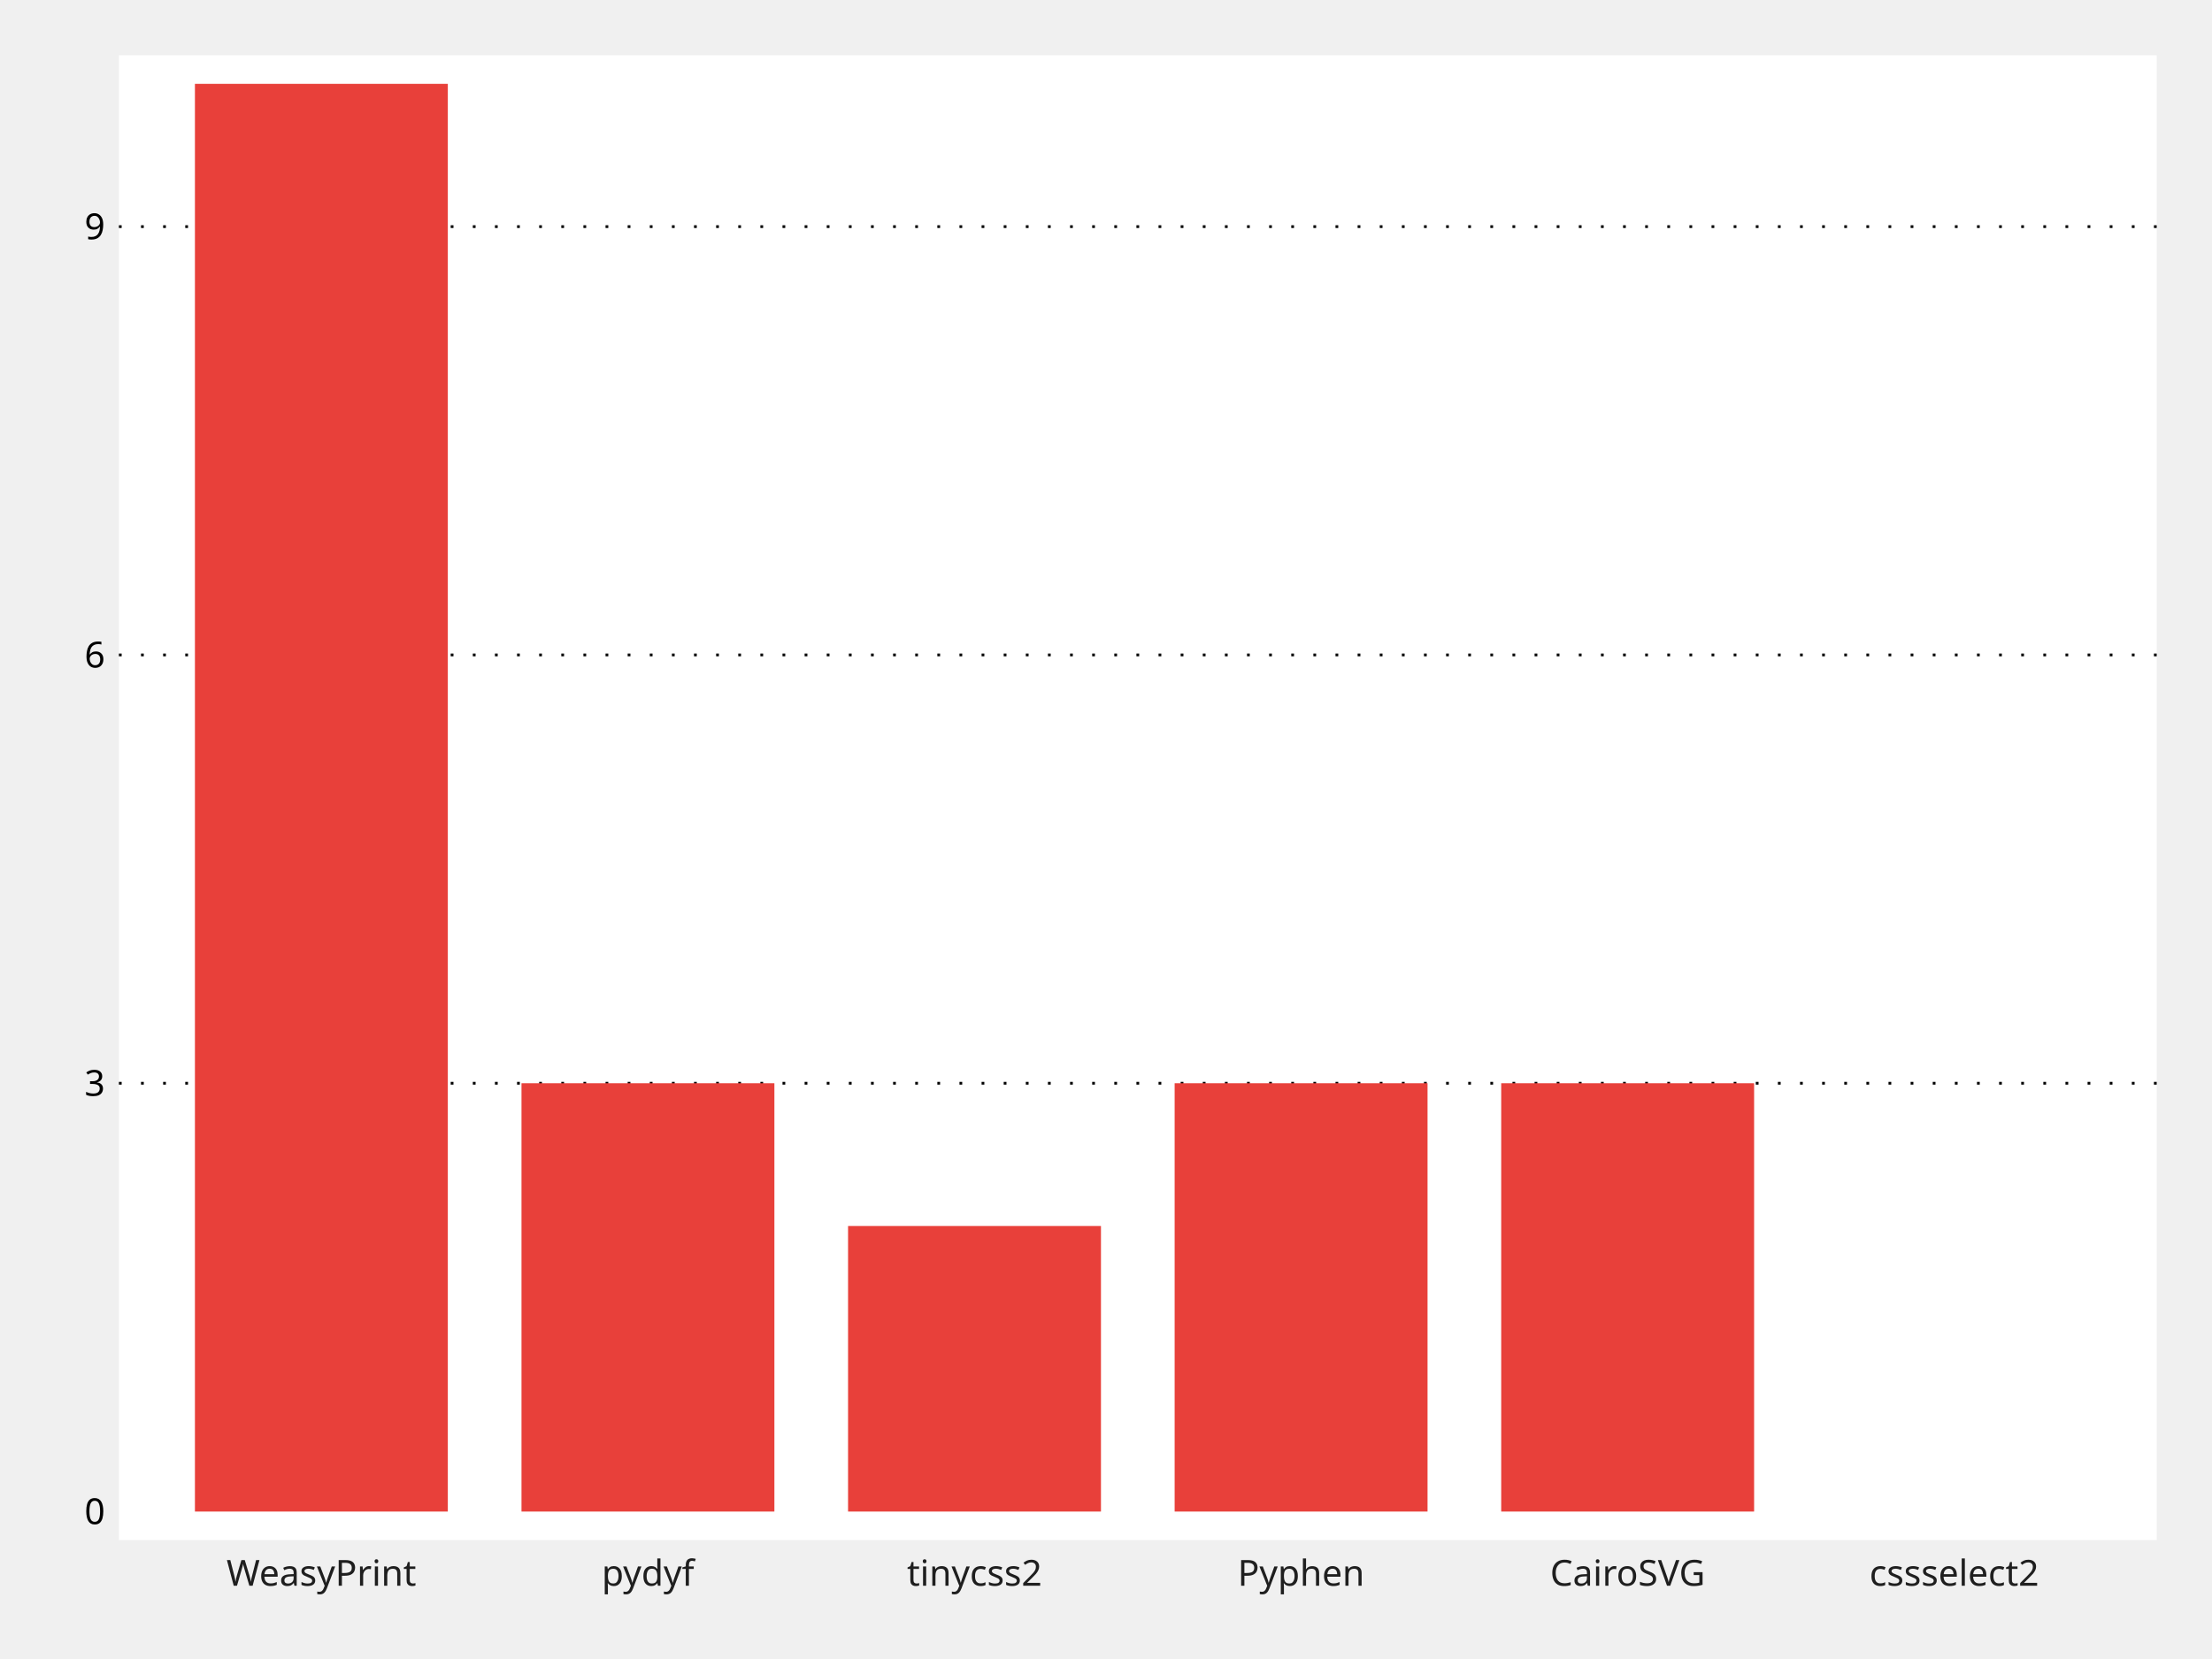
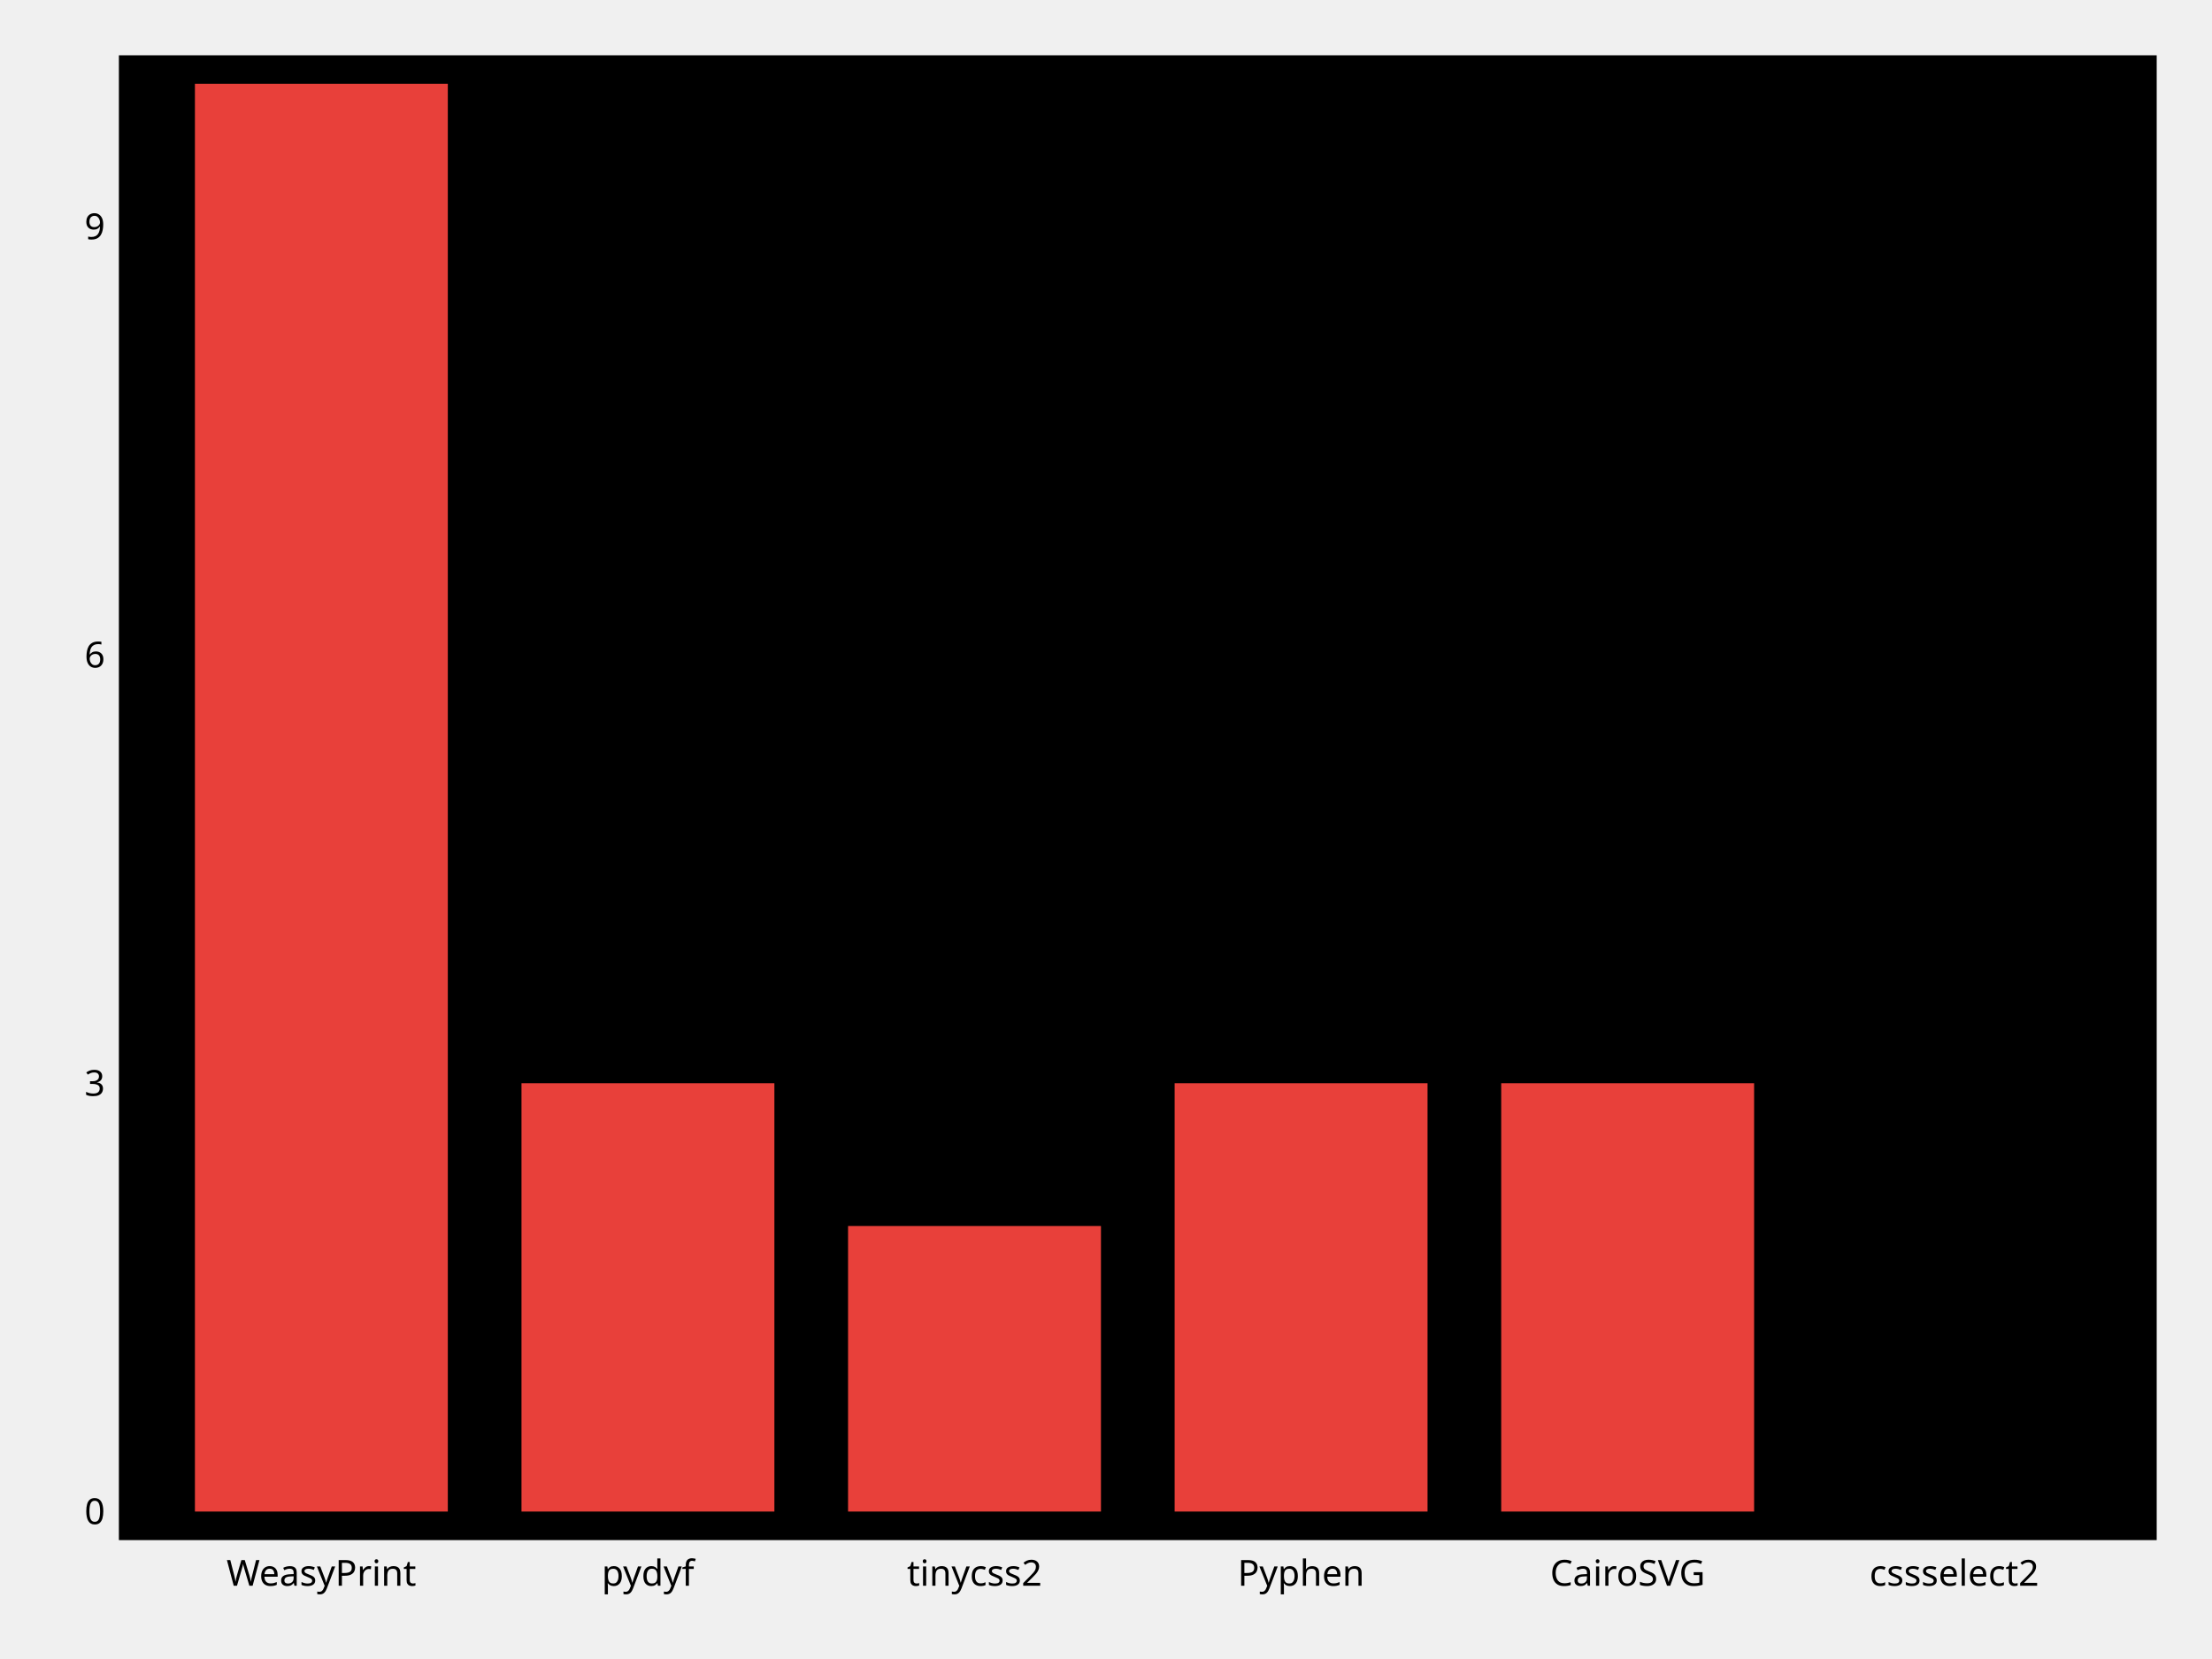
<svg xmlns="http://www.w3.org/2000/svg" id="chart-365d9763-21db-4f77-8c1e-ac64ad808112" class="pygal-chart" viewBox="0 0 800 600">
  <defs>
-     <style type="text/css">#chart-365d9763-21db-4f77-8c1e-ac64ad808112{-webkit-user-select:none;-webkit-font-smoothing:antialiased;font-family:ClarityCity}#chart-365d9763-21db-4f77-8c1e-ac64ad808112 .title{font-family:ClarityCity;font-size:16px}#chart-365d9763-21db-4f77-8c1e-ac64ad808112 .legends .legend text{font-family:ClarityCity;font-size:14px}#chart-365d9763-21db-4f77-8c1e-ac64ad808112 .axis text{font-family:ClarityCity;font-size:13px}#chart-365d9763-21db-4f77-8c1e-ac64ad808112 .axis text.major{font-family:ClarityCity;font-size:13px}#chart-365d9763-21db-4f77-8c1e-ac64ad808112 .text-overlay text.value{font-family:ClarityCity;font-size:16px}#chart-365d9763-21db-4f77-8c1e-ac64ad808112 .text-overlay text.label{font-family:ClarityCity;font-size:10px}#chart-365d9763-21db-4f77-8c1e-ac64ad808112 .tooltip{font-family:ClarityCity;font-size:14px}#chart-365d9763-21db-4f77-8c1e-ac64ad808112 text.no_data{font-family:ClarityCity;font-size:64px}
- #chart-365d9763-21db-4f77-8c1e-ac64ad808112{background-color:transparent}#chart-365d9763-21db-4f77-8c1e-ac64ad808112 path,#chart-365d9763-21db-4f77-8c1e-ac64ad808112 line,#chart-365d9763-21db-4f77-8c1e-ac64ad808112 rect,#chart-365d9763-21db-4f77-8c1e-ac64ad808112 circle{-webkit-transition:150ms;-moz-transition:150ms;transition:150ms}#chart-365d9763-21db-4f77-8c1e-ac64ad808112 .graph &gt; .background{fill:transparent}#chart-365d9763-21db-4f77-8c1e-ac64ad808112 .plot &gt; .background{fill:white}#chart-365d9763-21db-4f77-8c1e-ac64ad808112 .graph{fill:rgba(0,0,0,.87)}#chart-365d9763-21db-4f77-8c1e-ac64ad808112 text.no_data{fill:rgba(0,0,0,1)}#chart-365d9763-21db-4f77-8c1e-ac64ad808112 .title{fill:rgba(0,0,0,1)}#chart-365d9763-21db-4f77-8c1e-ac64ad808112 .legends .legend text{fill:rgba(0,0,0,.87)}#chart-365d9763-21db-4f77-8c1e-ac64ad808112 .legends .legend:hover text{fill:rgba(0,0,0,1)}#chart-365d9763-21db-4f77-8c1e-ac64ad808112 .axis .line{stroke:rgba(0,0,0,1)}#chart-365d9763-21db-4f77-8c1e-ac64ad808112 .axis .guide.line{stroke:rgba(0,0,0,.54)}#chart-365d9763-21db-4f77-8c1e-ac64ad808112 .axis .major.line{stroke:rgba(0,0,0,.87)}#chart-365d9763-21db-4f77-8c1e-ac64ad808112 .axis text.major{fill:rgba(0,0,0,1)}#chart-365d9763-21db-4f77-8c1e-ac64ad808112 .axis.y .guides:hover .guide.line,#chart-365d9763-21db-4f77-8c1e-ac64ad808112 .line-graph .axis.x .guides:hover .guide.line,#chart-365d9763-21db-4f77-8c1e-ac64ad808112 .stackedline-graph .axis.x .guides:hover .guide.line,#chart-365d9763-21db-4f77-8c1e-ac64ad808112 .xy-graph .axis.x .guides:hover .guide.line{stroke:rgba(0,0,0,1)}#chart-365d9763-21db-4f77-8c1e-ac64ad808112 .axis .guides:hover text{fill:rgba(0,0,0,1)}#chart-365d9763-21db-4f77-8c1e-ac64ad808112 .reactive{fill-opacity:1;stroke-opacity:.8;stroke-width:1}#chart-365d9763-21db-4f77-8c1e-ac64ad808112 .ci{stroke:rgba(0,0,0,.87)}#chart-365d9763-21db-4f77-8c1e-ac64ad808112 .reactive.active,#chart-365d9763-21db-4f77-8c1e-ac64ad808112 .active .reactive{fill-opacity:1;stroke-opacity:.9;stroke-width:4}#chart-365d9763-21db-4f77-8c1e-ac64ad808112 .ci .reactive.active{stroke-width:1.5}#chart-365d9763-21db-4f77-8c1e-ac64ad808112 .series text{fill:rgba(0,0,0,1)}#chart-365d9763-21db-4f77-8c1e-ac64ad808112 .tooltip rect{fill:white;stroke:rgba(0,0,0,1);-webkit-transition:opacity 150ms;-moz-transition:opacity 150ms;transition:opacity 150ms}#chart-365d9763-21db-4f77-8c1e-ac64ad808112 .tooltip .label{fill:rgba(0,0,0,.87)}#chart-365d9763-21db-4f77-8c1e-ac64ad808112 .tooltip .label{fill:rgba(0,0,0,.87)}#chart-365d9763-21db-4f77-8c1e-ac64ad808112 .tooltip .legend{font-size:.8em;fill:rgba(0,0,0,.54)}#chart-365d9763-21db-4f77-8c1e-ac64ad808112 .tooltip .x_label{font-size:.6em;fill:rgba(0,0,0,1)}#chart-365d9763-21db-4f77-8c1e-ac64ad808112 .tooltip .xlink{font-size:.5em;text-decoration:underline}#chart-365d9763-21db-4f77-8c1e-ac64ad808112 .tooltip .value{font-size:1.5em}#chart-365d9763-21db-4f77-8c1e-ac64ad808112 .bound{font-size:.5em}#chart-365d9763-21db-4f77-8c1e-ac64ad808112 .max-value{font-size:.75em;fill:rgba(0,0,0,.54)}#chart-365d9763-21db-4f77-8c1e-ac64ad808112 .map-element{fill:white;stroke:rgba(0,0,0,.54) !important}#chart-365d9763-21db-4f77-8c1e-ac64ad808112 .map-element .reactive{fill-opacity:inherit;stroke-opacity:inherit}#chart-365d9763-21db-4f77-8c1e-ac64ad808112 .color-0,#chart-365d9763-21db-4f77-8c1e-ac64ad808112 .color-0 a:visited{stroke:#e8403a;fill:#e8403a}#chart-365d9763-21db-4f77-8c1e-ac64ad808112 .text-overlay .color-0 text{fill:black}
- #chart-365d9763-21db-4f77-8c1e-ac64ad808112 text.no_data{text-anchor:middle}#chart-365d9763-21db-4f77-8c1e-ac64ad808112 .guide.line{fill:none}#chart-365d9763-21db-4f77-8c1e-ac64ad808112 .centered{text-anchor:middle}#chart-365d9763-21db-4f77-8c1e-ac64ad808112 .title{text-anchor:middle}#chart-365d9763-21db-4f77-8c1e-ac64ad808112 .legends .legend text{fill-opacity:1}#chart-365d9763-21db-4f77-8c1e-ac64ad808112 .axis.x text{text-anchor:middle}#chart-365d9763-21db-4f77-8c1e-ac64ad808112 .axis.x:not(.web) text[transform]{text-anchor:start}#chart-365d9763-21db-4f77-8c1e-ac64ad808112 .axis.x:not(.web) text[transform].backwards{text-anchor:end}#chart-365d9763-21db-4f77-8c1e-ac64ad808112 .axis.y text{text-anchor:end}#chart-365d9763-21db-4f77-8c1e-ac64ad808112 .axis.y text[transform].backwards{text-anchor:start}#chart-365d9763-21db-4f77-8c1e-ac64ad808112 .axis.y2 text{text-anchor:start}#chart-365d9763-21db-4f77-8c1e-ac64ad808112 .axis.y2 text[transform].backwards{text-anchor:end}#chart-365d9763-21db-4f77-8c1e-ac64ad808112 .axis .guide.line{stroke-dasharray:1 20;stroke:black}#chart-365d9763-21db-4f77-8c1e-ac64ad808112 .axis .major.guide.line{stroke-dasharray:1 7;stroke:black}#chart-365d9763-21db-4f77-8c1e-ac64ad808112 .horizontal .axis.y .guide.line,#chart-365d9763-21db-4f77-8c1e-ac64ad808112 .horizontal .axis.y2 .guide.line,#chart-365d9763-21db-4f77-8c1e-ac64ad808112 .vertical .axis.x .guide.line{opacity:0}#chart-365d9763-21db-4f77-8c1e-ac64ad808112 .horizontal .axis.always_show .guide.line,#chart-365d9763-21db-4f77-8c1e-ac64ad808112 .vertical .axis.always_show .guide.line{opacity:1 !important}#chart-365d9763-21db-4f77-8c1e-ac64ad808112 .axis.y .guides:hover .guide.line,#chart-365d9763-21db-4f77-8c1e-ac64ad808112 .axis.y2 .guides:hover .guide.line,#chart-365d9763-21db-4f77-8c1e-ac64ad808112 .axis.x .guides:hover .guide.line{opacity:1}#chart-365d9763-21db-4f77-8c1e-ac64ad808112 .axis .guides:hover text{opacity:1}#chart-365d9763-21db-4f77-8c1e-ac64ad808112 .nofill{fill:none}#chart-365d9763-21db-4f77-8c1e-ac64ad808112 .subtle-fill{fill-opacity:.2}#chart-365d9763-21db-4f77-8c1e-ac64ad808112 .dot{stroke-width:1px;fill-opacity:1;stroke-opacity:1}#chart-365d9763-21db-4f77-8c1e-ac64ad808112 .dot.active{stroke-width:5px}#chart-365d9763-21db-4f77-8c1e-ac64ad808112 .dot.negative{fill:transparent}#chart-365d9763-21db-4f77-8c1e-ac64ad808112 text,#chart-365d9763-21db-4f77-8c1e-ac64ad808112 tspan{stroke:none !important}#chart-365d9763-21db-4f77-8c1e-ac64ad808112 .series text.active{opacity:1}#chart-365d9763-21db-4f77-8c1e-ac64ad808112 .tooltip rect{fill-opacity:.95;stroke-width:.5}#chart-365d9763-21db-4f77-8c1e-ac64ad808112 .tooltip text{fill-opacity:1}#chart-365d9763-21db-4f77-8c1e-ac64ad808112 .showable{visibility:hidden}#chart-365d9763-21db-4f77-8c1e-ac64ad808112 .showable.shown{visibility:visible}#chart-365d9763-21db-4f77-8c1e-ac64ad808112 .gauge-background{fill:rgba(229,229,229,1);stroke:none}#chart-365d9763-21db-4f77-8c1e-ac64ad808112 .bg-lines{stroke:transparent;stroke-width:2px}
+     <style type="text/css">:root{color-scheme:light dark}#chart-365d9763-21db-4f77-8c1e-ac64ad808112{-webkit-user-select:none;-webkit-font-smoothing:antialiased;font-family:ClarityCity}#chart-365d9763-21db-4f77-8c1e-ac64ad808112 .title{font-family:ClarityCity;font-size:16px}#chart-365d9763-21db-4f77-8c1e-ac64ad808112 .legends .legend text{font-family:ClarityCity;font-size:14px}#chart-365d9763-21db-4f77-8c1e-ac64ad808112 .axis text{font-family:ClarityCity;font-size:13px}#chart-365d9763-21db-4f77-8c1e-ac64ad808112 .axis text.major{font-family:ClarityCity;font-size:13px}#chart-365d9763-21db-4f77-8c1e-ac64ad808112 .text-overlay text.value{font-family:ClarityCity;font-size:16px}#chart-365d9763-21db-4f77-8c1e-ac64ad808112 .text-overlay text.label{font-family:ClarityCity;font-size:10px}#chart-365d9763-21db-4f77-8c1e-ac64ad808112 .tooltip{font-family:ClarityCity;font-size:14px}#chart-365d9763-21db-4f77-8c1e-ac64ad808112 text.no_data{font-family:ClarityCity;font-size:64px}
+ #chart-365d9763-21db-4f77-8c1e-ac64ad808112{background-color:transparent}#chart-365d9763-21db-4f77-8c1e-ac64ad808112 path,#chart-365d9763-21db-4f77-8c1e-ac64ad808112 line,#chart-365d9763-21db-4f77-8c1e-ac64ad808112 rect,#chart-365d9763-21db-4f77-8c1e-ac64ad808112 circle{-webkit-transition:150ms;-moz-transition:150ms;transition:150ms}#chart-365d9763-21db-4f77-8c1e-ac64ad808112 .graph &gt; .background{fill:transparent}#chart-365d9763-21db-4f77-8c1e-ac64ad808112 .plot &gt; .background{fill:light-dark(#fffd,#211d)}#chart-365d9763-21db-4f77-8c1e-ac64ad808112 .graph{fill:light-dark(#000d,#fffd)}#chart-365d9763-21db-4f77-8c1e-ac64ad808112 text.no_data{fill:light-dark(black,white)}#chart-365d9763-21db-4f77-8c1e-ac64ad808112 .title{fill:light-dark(black,white)}#chart-365d9763-21db-4f77-8c1e-ac64ad808112 .legends .legend text{fill:light-dark(#000d,#fffd)}#chart-365d9763-21db-4f77-8c1e-ac64ad808112 .legends .legend:hover text{fill:light-dark(black,white)}#chart-365d9763-21db-4f77-8c1e-ac64ad808112 .axis .line{stroke:light-dark(black,white)}#chart-365d9763-21db-4f77-8c1e-ac64ad808112 .axis .guide.line{stroke:light-dark(#000d,#fffd)}#chart-365d9763-21db-4f77-8c1e-ac64ad808112 .axis .major.line{stroke:light-dark(#000d,#fffd)}#chart-365d9763-21db-4f77-8c1e-ac64ad808112 .axis text.major{fill:light-dark(black,white)}#chart-365d9763-21db-4f77-8c1e-ac64ad808112 .axis.y .guides:hover .guide.line,#chart-365d9763-21db-4f77-8c1e-ac64ad808112 .line-graph .axis.x .guides:hover .guide.line,#chart-365d9763-21db-4f77-8c1e-ac64ad808112 .stackedline-graph .axis.x .guides:hover .guide.line,#chart-365d9763-21db-4f77-8c1e-ac64ad808112 .xy-graph .axis.x .guides:hover .guide.line{stroke:light-dark(black,white)}#chart-365d9763-21db-4f77-8c1e-ac64ad808112 .axis .guides:hover text{fill:light-dark(black,white)}#chart-365d9763-21db-4f77-8c1e-ac64ad808112 .reactive{fill-opacity:1;stroke-opacity:.8;stroke-width:1}#chart-365d9763-21db-4f77-8c1e-ac64ad808112 .ci{stroke:light-dark(#000d,#fffd)}#chart-365d9763-21db-4f77-8c1e-ac64ad808112 .reactive.active,#chart-365d9763-21db-4f77-8c1e-ac64ad808112 .active .reactive{fill-opacity:1;stroke-opacity:.9;stroke-width:4}#chart-365d9763-21db-4f77-8c1e-ac64ad808112 .ci .reactive.active{stroke-width:1.5}#chart-365d9763-21db-4f77-8c1e-ac64ad808112 .series text{fill:light-dark(black,white)}#chart-365d9763-21db-4f77-8c1e-ac64ad808112 .tooltip rect{fill:light-dark(#fffd,#211d);stroke:light-dark(black,white);-webkit-transition:opacity 150ms;-moz-transition:opacity 150ms;transition:opacity 150ms}#chart-365d9763-21db-4f77-8c1e-ac64ad808112 .tooltip .label{fill:light-dark(#000d,#fffd)}#chart-365d9763-21db-4f77-8c1e-ac64ad808112 .tooltip .label{fill:light-dark(#000d,#fffd)}#chart-365d9763-21db-4f77-8c1e-ac64ad808112 .tooltip .legend{font-size:.8em;fill:light-dark(#000d,#fffd)}#chart-365d9763-21db-4f77-8c1e-ac64ad808112 .tooltip .x_label{font-size:.6em;fill:light-dark(black,white)}#chart-365d9763-21db-4f77-8c1e-ac64ad808112 .tooltip .xlink{font-size:.5em;text-decoration:underline}#chart-365d9763-21db-4f77-8c1e-ac64ad808112 .tooltip .value{font-size:1.5em}#chart-365d9763-21db-4f77-8c1e-ac64ad808112 .bound{font-size:.5em}#chart-365d9763-21db-4f77-8c1e-ac64ad808112 .max-value{font-size:.75em;fill:light-dark(#000d,#fffd)}#chart-365d9763-21db-4f77-8c1e-ac64ad808112 .map-element{fill:light-dark(#fffd,#211d);stroke:light-dark(#000d,#fffd) !important}#chart-365d9763-21db-4f77-8c1e-ac64ad808112 .map-element .reactive{fill-opacity:inherit;stroke-opacity:inherit}#chart-365d9763-21db-4f77-8c1e-ac64ad808112 .color-0,#chart-365d9763-21db-4f77-8c1e-ac64ad808112 .color-0 a:visited{stroke:#e8403a;fill:#e8403a}#chart-365d9763-21db-4f77-8c1e-ac64ad808112 .text-overlay .color-0 text{fill:black}
+ #chart-365d9763-21db-4f77-8c1e-ac64ad808112 text.no_data{text-anchor:middle}#chart-365d9763-21db-4f77-8c1e-ac64ad808112 .guide.line{fill:none}#chart-365d9763-21db-4f77-8c1e-ac64ad808112 .centered{text-anchor:middle}#chart-365d9763-21db-4f77-8c1e-ac64ad808112 .title{text-anchor:middle}#chart-365d9763-21db-4f77-8c1e-ac64ad808112 .legends .legend text{fill-opacity:1}#chart-365d9763-21db-4f77-8c1e-ac64ad808112 .axis.x text{text-anchor:middle}#chart-365d9763-21db-4f77-8c1e-ac64ad808112 .axis.x:not(.web) text[transform]{text-anchor:start}#chart-365d9763-21db-4f77-8c1e-ac64ad808112 .axis.x:not(.web) text[transform].backwards{text-anchor:end}#chart-365d9763-21db-4f77-8c1e-ac64ad808112 .axis.y text{text-anchor:end}#chart-365d9763-21db-4f77-8c1e-ac64ad808112 .axis.y text[transform].backwards{text-anchor:start}#chart-365d9763-21db-4f77-8c1e-ac64ad808112 .axis.y2 text{text-anchor:start}#chart-365d9763-21db-4f77-8c1e-ac64ad808112 .axis.y2 text[transform].backwards{text-anchor:end}#chart-365d9763-21db-4f77-8c1e-ac64ad808112 .axis .guide.line{stroke-dasharray:1 20;stroke:light-dark(black,white)}#chart-365d9763-21db-4f77-8c1e-ac64ad808112 .axis .major.guide.line{stroke-dasharray:1 7;stroke:light-dark(black,white)}#chart-365d9763-21db-4f77-8c1e-ac64ad808112 .horizontal .axis.y .guide.line,#chart-365d9763-21db-4f77-8c1e-ac64ad808112 .horizontal .axis.y2 .guide.line,#chart-365d9763-21db-4f77-8c1e-ac64ad808112 .vertical .axis.x .guide.line{opacity:0}#chart-365d9763-21db-4f77-8c1e-ac64ad808112 .horizontal .axis.always_show .guide.line,#chart-365d9763-21db-4f77-8c1e-ac64ad808112 .vertical .axis.always_show .guide.line{opacity:1 !important}#chart-365d9763-21db-4f77-8c1e-ac64ad808112 .axis.y .guides:hover .guide.line,#chart-365d9763-21db-4f77-8c1e-ac64ad808112 .axis.y2 .guides:hover .guide.line,#chart-365d9763-21db-4f77-8c1e-ac64ad808112 .axis.x .guides:hover .guide.line{opacity:1}#chart-365d9763-21db-4f77-8c1e-ac64ad808112 .axis .guides:hover text{opacity:1}#chart-365d9763-21db-4f77-8c1e-ac64ad808112 .nofill{fill:none}#chart-365d9763-21db-4f77-8c1e-ac64ad808112 .subtle-fill{fill-opacity:.2}#chart-365d9763-21db-4f77-8c1e-ac64ad808112 .dot{stroke-width:1px;fill-opacity:1;stroke-opacity:1}#chart-365d9763-21db-4f77-8c1e-ac64ad808112 .dot.active{stroke-width:5px}#chart-365d9763-21db-4f77-8c1e-ac64ad808112 .dot.negative{fill:transparent}#chart-365d9763-21db-4f77-8c1e-ac64ad808112 text,#chart-365d9763-21db-4f77-8c1e-ac64ad808112 tspan{stroke:none !important}#chart-365d9763-21db-4f77-8c1e-ac64ad808112 .series text.active{opacity:1}#chart-365d9763-21db-4f77-8c1e-ac64ad808112 .tooltip rect{fill-opacity:.95;stroke-width:.5}#chart-365d9763-21db-4f77-8c1e-ac64ad808112 .tooltip text{fill-opacity:1}#chart-365d9763-21db-4f77-8c1e-ac64ad808112 .showable{visibility:hidden}#chart-365d9763-21db-4f77-8c1e-ac64ad808112 .showable.shown{visibility:visible}#chart-365d9763-21db-4f77-8c1e-ac64ad808112 .gauge-background{fill:rgba(229,229,229,1);stroke:none}#chart-365d9763-21db-4f77-8c1e-ac64ad808112 .bg-lines{stroke:transparent;stroke-width:2px}
@font-face{font-family:ClarityCity;src:local("ClarityCity Regular"),local("ClarityCity-Regular"),url(/static/fonts/ClarityCity-Regular.woff2)}.line:not(.guide){display:none}.pie-graph .reactive,.bar-graph .reactive,.horizontalbar-graph .reactive{stroke-width:2 !important;fill-opacity:1 !important;stroke-opacity:0 !important}.pie-graph .reactive.active,.bar-graph .reactive.active,.horizontalbar-graph .reactive.active{stroke-opacity:1 !important</style>
  </defs>
  <g class="graph bar-graph vertical">
    <rect x="0" y="0" width="800" height="600" class="background" />
    <g transform="translate(43, 20)" class="plot">
      <rect x="0" y="0" width="737" height="537" class="background" />
      <g class="axis y always_show">
        <g class="guides">
          <path d="M0 526.673 h737" class="axis major line" />
          <text x="-5" y="531.223" class="major">0</text>
        </g>
        <g class="guides">
          <path d="M0 371.769 h737" class="major guide line" />
          <text x="-5" y="376.319" class="major">3</text>
        </g>
        <g class="guides">
          <path d="M0 216.865 h737" class="major guide line" />
          <text x="-5" y="221.415" class="major">6</text>
        </g>
        <g class="guides">
          <path d="M0 61.962 h737" class="major guide line" />
          <text x="-5" y="66.512" class="major">9</text>
        </g>
      </g>
      <g class="axis x">
        <path d="M0 0 v537" class="line" />
        <g class="guides">
          <path d="M73.228 0 v537" class="guide line" />
          <text x="73.228" y="553.5" class="">WeasyPrint</text>
        </g>
        <g class="guides">
          <path d="M191.337 0 v537" class="guide line" />
          <text x="191.337" y="553.5" class="">pydyf</text>
        </g>
        <g class="guides">
          <path d="M309.446 0 v537" class="guide line" />
          <text x="309.446" y="553.5" class="">tinycss2</text>
        </g>
        <g class="guides">
          <path d="M427.554 0 v537" class="guide line" />
          <text x="427.554" y="553.5" class="">Pyphen</text>
        </g>
        <g class="guides">
          <path d="M545.663 0 v537" class="guide line" />
          <text x="545.663" y="553.5" class="">CairoSVG</text>
        </g>
        <g class="guides">
          <path d="M663.772 0 v537" class="guide line" />
          <text x="663.772" y="553.5" class="">cssselect2</text>
        </g>
      </g>
      <g class="series serie-0 color-0">
        <g class="bars">
          <g class="bar">
            <rect x="27.496" y="10.327" rx="0" ry="0" width="91.464" height="516.346" class="rect reactive tooltip-trigger" />
          </g>
          <g class="bar">
            <rect x="145.605" y="371.769" rx="0" ry="0" width="91.464" height="154.904" class="rect reactive tooltip-trigger" />
          </g>
          <g class="bar">
            <rect x="263.714" y="423.404" rx="0" ry="0" width="91.464" height="103.269" class="rect reactive tooltip-trigger" />
          </g>
          <g class="bar">
            <rect x="381.823" y="371.769" rx="0" ry="0" width="91.464" height="154.904" class="rect reactive tooltip-trigger" />
          </g>
          <g class="bar">
            <rect x="499.932" y="371.769" rx="0" ry="0" width="91.464" height="154.904" class="rect reactive tooltip-trigger" />
          </g>
          <g class="bar">
            <rect x="618.041" y="526.673" rx="0" ry="0" width="91.464" height="0.0" class="rect reactive tooltip-trigger" />
          </g>
        </g>
      </g>
    </g>
    <g class="titles" />
    <g transform="translate(43, 20)" class="plot overlay">
      <g class="series serie-0 color-0" />
    </g>
    <g transform="translate(43, 20)" class="plot text-overlay">
      <g class="series serie-0 color-0" />
    </g>
    <g transform="translate(43, 20)" class="plot tooltip-overlay">
      <g transform="translate(0 0)" style="opacity: 0" class="tooltip">
        <rect rx="0" ry="0" width="0" height="0" class="tooltip-box" />
        <g class="text" />
      </g>
    </g>
  </g>
</svg>
